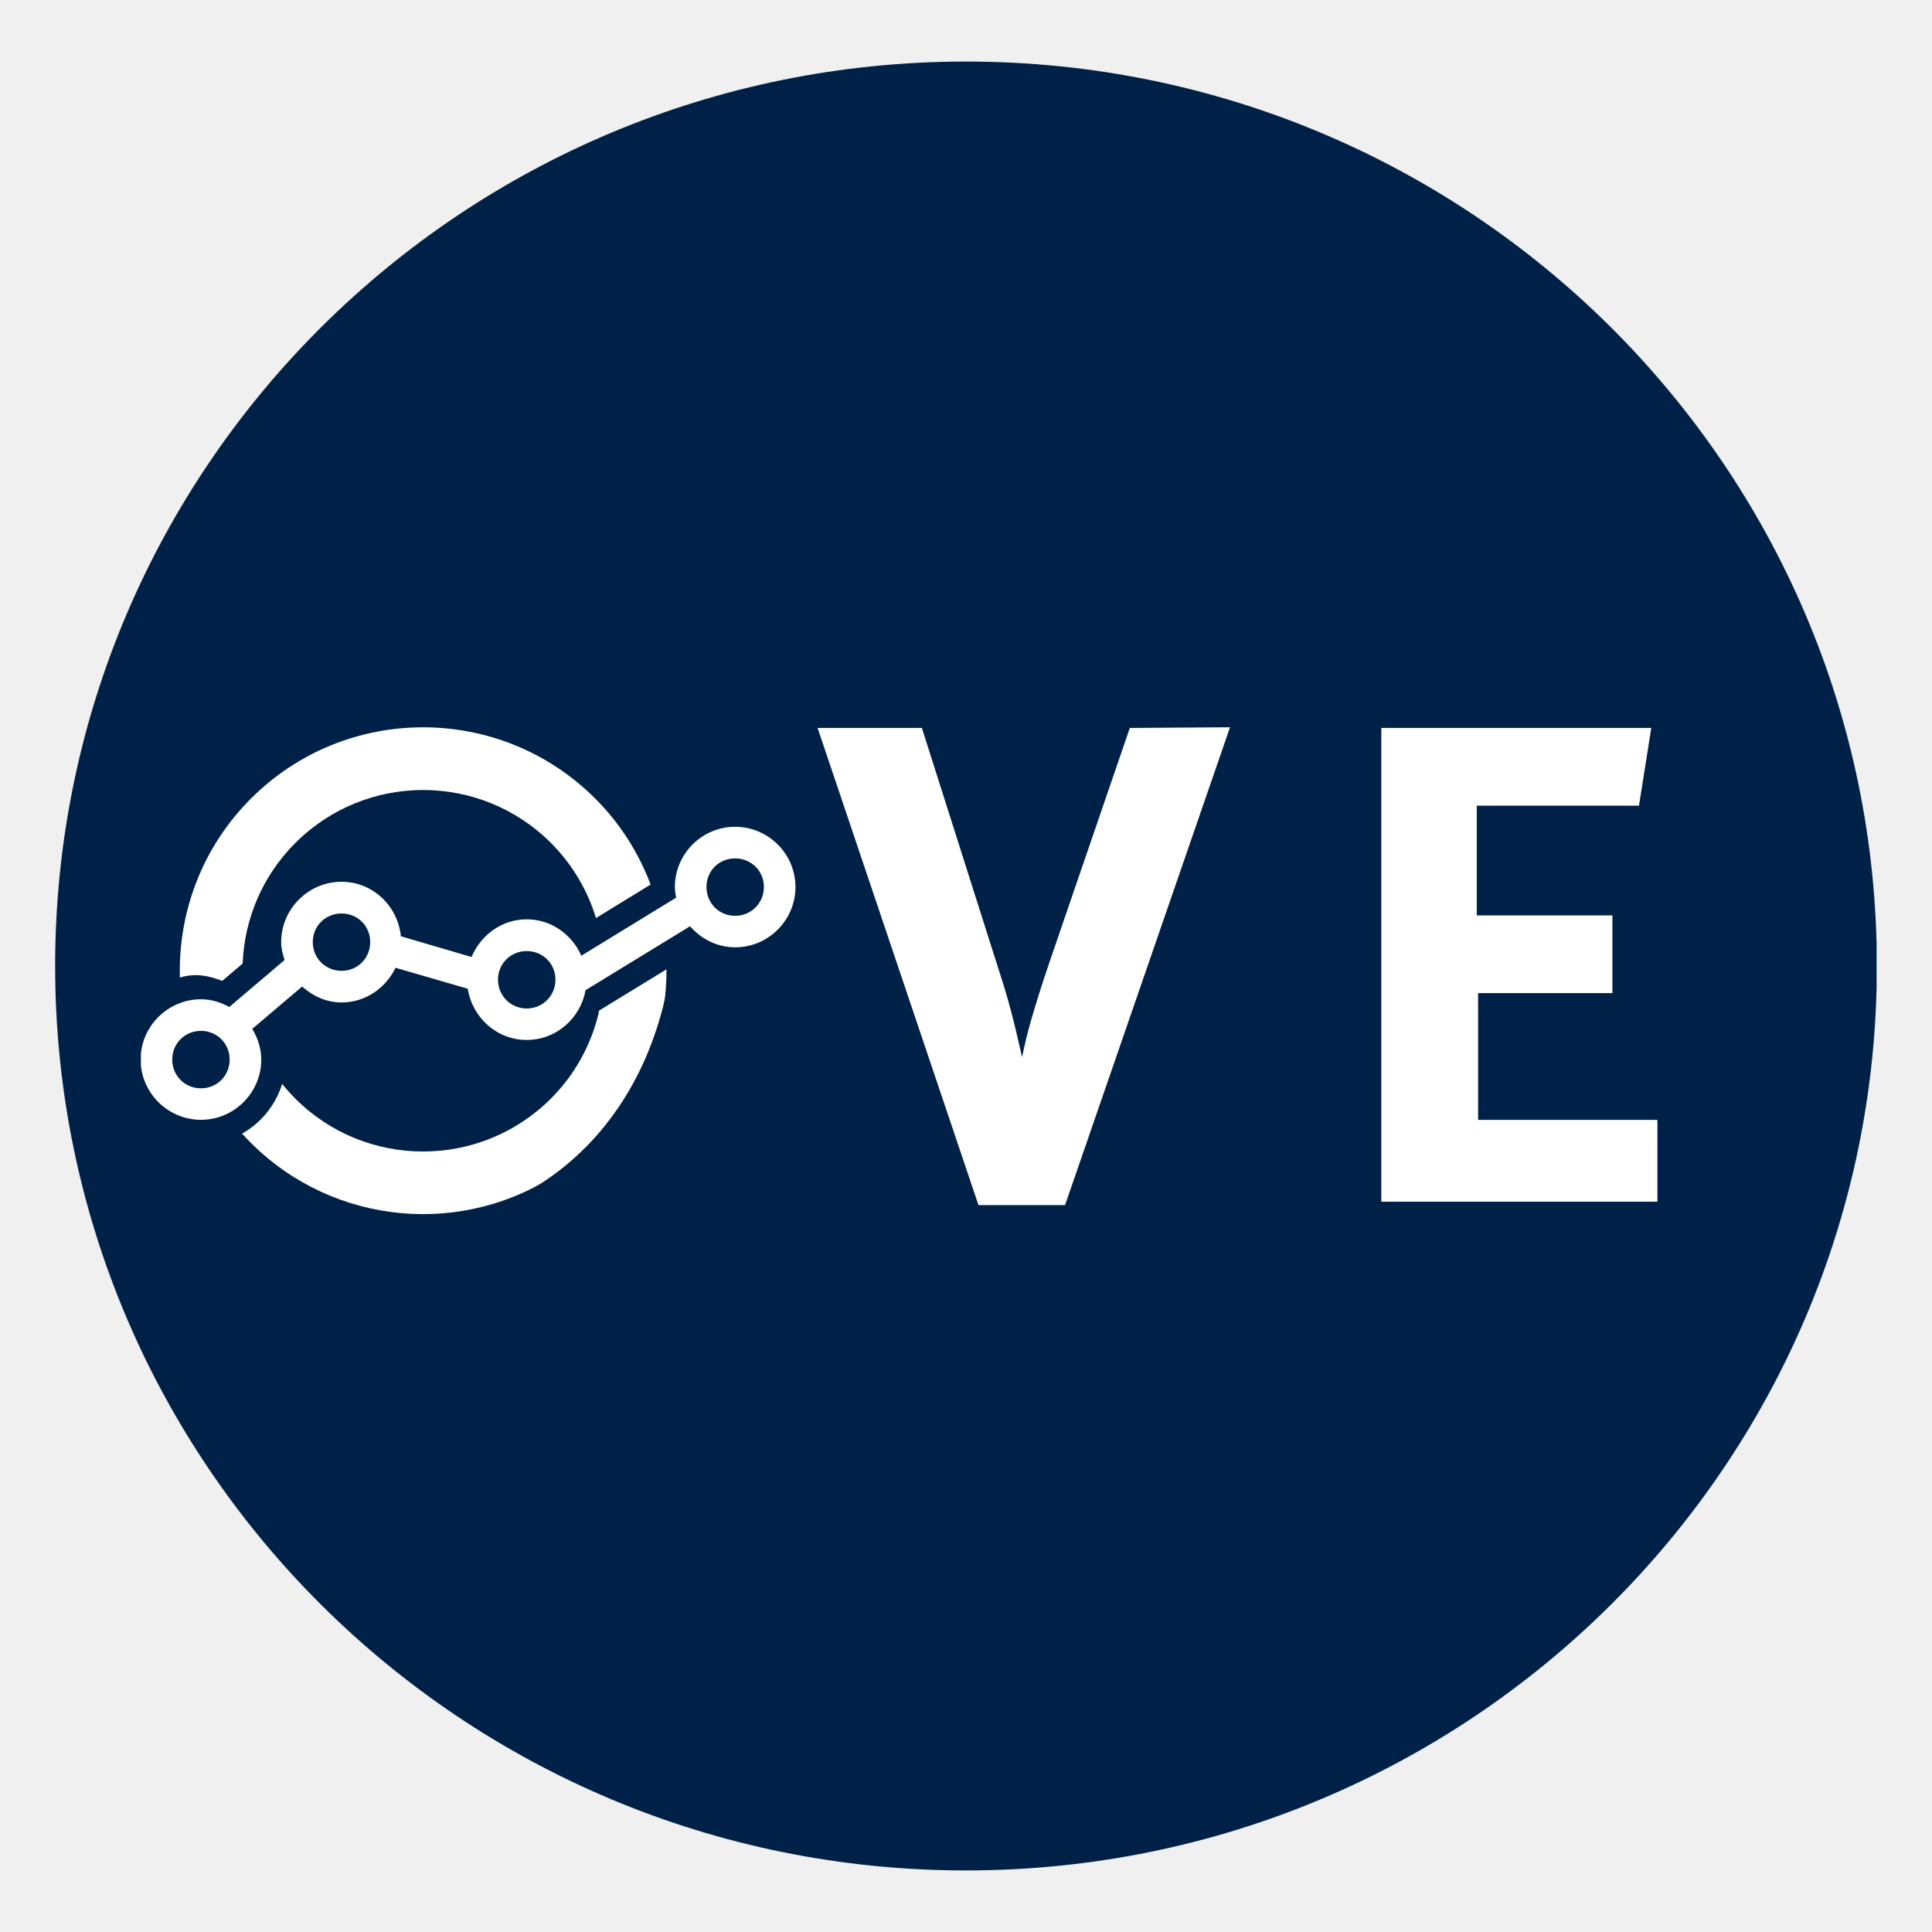
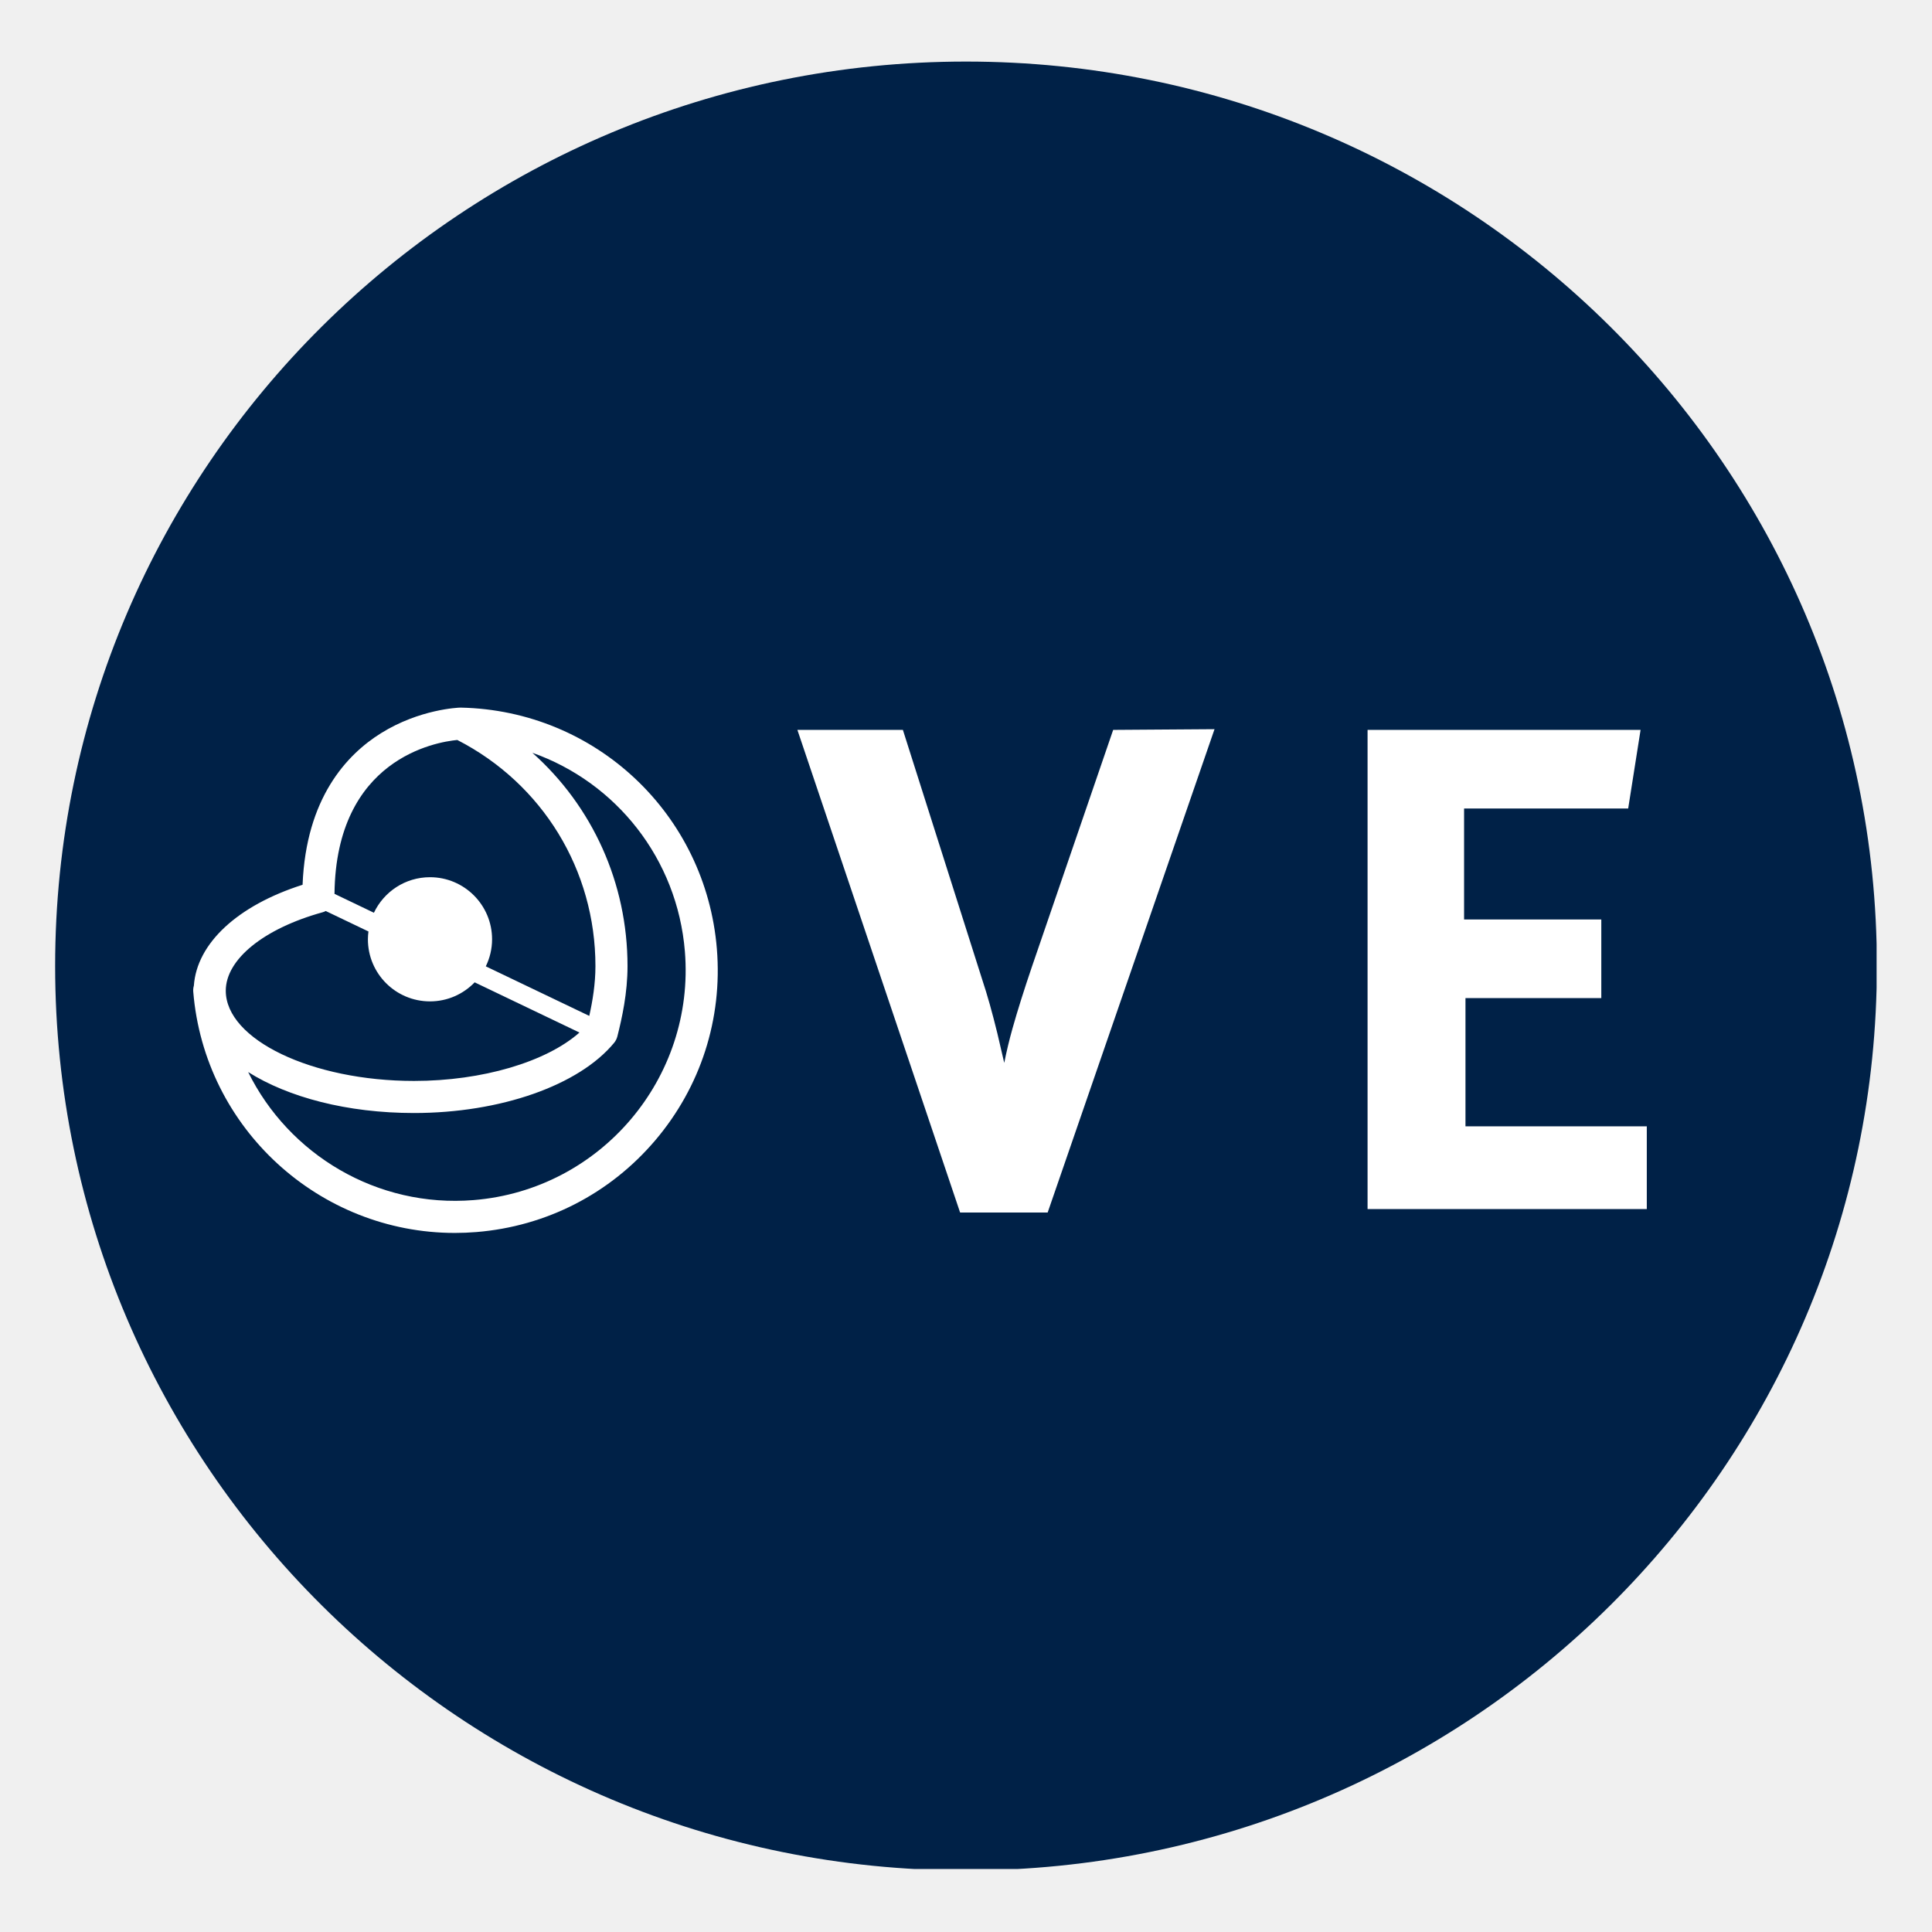
- <svg xmlns="http://www.w3.org/2000/svg" width="512" zoomAndPan="magnify" viewBox="0 0 375 375" height="512" preserveAspectRatio="xMidYMid meet" version="1.0">
+ <svg xmlns="http://www.w3.org/2000/svg" width="500" zoomAndPan="magnify" viewBox="0 0 375 375" height="500" preserveAspectRatio="xMidYMid meet" version="1.0">
  <defs>
    <g />
-     <clipPath id="ae37e83702">
-       <path d="M 10.703 11.949 L 365 11.949 L 365 364 L 10.703 364 Z M 10.703 11.949 " clip-rule="nonzero" />
+     <clipPath id="5ac231f414">
+       <path d="M 10.703 11.949 L 364.926 11.949 L 364.926 363 L 10.703 363 Z M 10.703 11.949 " clip-rule="nonzero" />
    </clipPath>
-     <clipPath id="aa9afa67dc">
+     <clipPath id="4bcb2e06f6">
      <path d="M 187.5 11.949 C 89.855 11.949 10.703 90.547 10.703 187.5 C 10.703 284.453 89.855 363.051 187.5 363.051 C 285.145 363.051 364.297 284.453 364.297 187.5 C 364.297 90.547 285.145 11.949 187.5 11.949 " clip-rule="nonzero" />
    </clipPath>
-     <clipPath id="b533a260ea">
-       <path d="M 34 141.164 L 127 141.164 L 127 191 L 34 191 Z M 34 141.164 " clip-rule="nonzero" />
-     </clipPath>
-     <clipPath id="7edb76c7cf">
-       <path d="M 27.348 160 L 155 160 L 155 218 L 27.348 218 Z M 27.348 160 " clip-rule="nonzero" />
-     </clipPath>
-     <clipPath id="4001693c0f">
-       <path d="M 60 192 L 135 192 L 135 244 L 60 244 Z M 60 192 " clip-rule="nonzero" />
-     </clipPath>
-     <clipPath id="d5b1ce4871">
-       <path d="M 134.348 193.074 L 121.848 254.23 L 60.691 241.73 L 73.195 180.574 Z M 134.348 193.074 " clip-rule="nonzero" />
-     </clipPath>
-     <clipPath id="dea0d2c4bb">
-       <path d="M 134.348 193.074 L 121.848 254.23 L 60.691 241.73 L 73.195 180.574 Z M 134.348 193.074 " clip-rule="nonzero" />
-     </clipPath>
-     <clipPath id="6b9da97563">
-       <path d="M 63 194 L 138 194 L 138 246 L 63 246 Z M 63 194 " clip-rule="nonzero" />
-     </clipPath>
-     <clipPath id="fc53619954">
-       <path d="M 137.117 195.152 L 124.617 256.309 L 63.461 243.805 L 75.961 182.652 Z M 137.117 195.152 " clip-rule="nonzero" />
-     </clipPath>
-     <clipPath id="2871db12b0">
-       <path d="M 137.117 195.152 L 124.617 256.309 L 63.461 243.805 L 75.961 182.652 Z M 137.117 195.152 " clip-rule="nonzero" />
-     </clipPath>
-     <clipPath id="ceae700aa5">
-       <path d="M 66 197 L 141 197 L 141 249 L 66 249 Z M 66 197 " clip-rule="nonzero" />
-     </clipPath>
-     <clipPath id="93e7594801">
-       <path d="M 140.406 198.094 L 127.902 259.25 L 66.75 246.746 L 79.25 185.594 Z M 140.406 198.094 " clip-rule="nonzero" />
-     </clipPath>
-     <clipPath id="a7582c9c66">
-       <path d="M 140.406 198.094 L 127.902 259.25 L 66.75 246.746 L 79.25 185.594 Z M 140.406 198.094 " clip-rule="nonzero" />
-     </clipPath>
-     <clipPath id="c4c1bf1d23">
-       <path d="M 69 200 L 144 200 L 144 252 L 69 252 Z M 69 200 " clip-rule="nonzero" />
-     </clipPath>
-     <clipPath id="7f6d011f8d">
-       <path d="M 143.172 201.496 L 130.672 262.652 L 69.516 250.148 L 82.02 188.996 Z M 143.172 201.496 " clip-rule="nonzero" />
-     </clipPath>
-     <clipPath id="efb7f2e737">
-       <path d="M 143.172 201.496 L 130.672 262.652 L 69.516 250.148 L 82.02 188.996 Z M 143.172 201.496 " clip-rule="nonzero" />
-     </clipPath>
-     <clipPath id="e160ccaf82">
-       <path d="M 71 202 L 146 202 L 146 255 L 71 255 Z M 71 202 " clip-rule="nonzero" />
-     </clipPath>
-     <clipPath id="8cda25a9a5">
-       <path d="M 145.598 203.977 L 133.094 265.133 L 71.938 252.629 L 84.441 191.477 Z M 145.598 203.977 " clip-rule="nonzero" />
-     </clipPath>
-     <clipPath id="81194cdaa0">
-       <path d="M 145.598 203.977 L 133.094 265.133 L 71.938 252.629 L 84.441 191.477 Z M 145.598 203.977 " clip-rule="nonzero" />
-     </clipPath>
-     <clipPath id="3b4f34f5c7">
-       <path d="M 114.676 222.316 L 166.152 222.316 L 166.152 273.793 L 114.676 273.793 Z M 114.676 222.316 " clip-rule="nonzero" />
-     </clipPath>
-     <clipPath id="7e6c4d2b93">
-       <path d="M 140.414 222.316 C 126.199 222.316 114.676 233.84 114.676 248.055 C 114.676 262.27 126.199 273.793 140.414 273.793 C 154.629 273.793 166.152 262.27 166.152 248.055 C 166.152 233.84 154.629 222.316 140.414 222.316 " clip-rule="nonzero" />
+     <clipPath id="50b1cfa148">
+       <path d="M 37.5 137.348 L 139.5 137.348 L 139.5 239.312 L 37.5 239.312 Z M 37.5 137.348 " clip-rule="nonzero" />
    </clipPath>
  </defs>
-   <g clip-path="url(#ae37e83702)">
-     <g clip-path="url(#aa9afa67dc)">
-       <path fill="#002147" d="M 10.703 11.949 L 364.246 11.949 L 364.246 365.492 L 10.703 365.492 Z M 10.703 11.949 " fill-opacity="1" fill-rule="nonzero" />
+   <g clip-path="url(#5ac231f414)">
+     <g clip-path="url(#4bcb2e06f6)">
+       <path fill="#002147" d="M 10.703 11.949 L 364.246 11.949 L 364.246 362.773 L 10.703 362.773 Z M 10.703 11.949 " fill-opacity="1" fill-rule="nonzero" />
    </g>
  </g>
  <g fill="#ffffff" fill-opacity="1">
-     <g transform="translate(159.6213, 233.2514)">
+     <g transform="translate(155.7108, 234.679)">
      <g>
-         <path d="M 30.301 0.66 L -0.926 -91.957 L 19.316 -91.957 L 34.535 -44.062 C 35.504 -41.148 36.477 -37.711 37.445 -33.742 C 37.887 -31.887 38.328 -29.992 38.77 -28.051 C 39.211 -30.258 39.738 -32.461 40.355 -34.668 C 41.328 -38.105 42.562 -42.031 44.062 -46.441 L 59.676 -91.957 L 79.125 -92.09 L 47.105 0.66 Z M 30.301 0.66 " />
+         <path d="M 30.645 0.668 L -0.938 -93.008 L 19.539 -93.008 L 34.93 -44.562 C 35.91 -41.621 36.891 -38.141 37.871 -34.125 C 38.32 -32.254 38.766 -30.332 39.211 -28.371 C 39.656 -30.602 40.191 -32.832 40.816 -35.062 C 41.797 -38.543 43.047 -42.512 44.562 -46.973 L 60.355 -93.008 L 80.027 -93.145 L 47.641 0.668 Z M 30.645 0.668 " />
      </g>
    </g>
  </g>
  <g fill="#ffffff" fill-opacity="1">
-     <g transform="translate(259.1162, 233.2514)">
+     <g transform="translate(256.3422, 234.679)">
      <g>
-         <path d="M 8.996 0 L 8.996 -91.957 L 61.395 -91.957 L 59.012 -76.875 L 27.523 -76.875 L 27.523 -55.574 L 53.852 -55.574 L 53.852 -40.488 L 27.785 -40.488 L 27.785 -15.879 L 62.586 -15.879 L 62.586 0 Z M 8.996 0 " />
+         <path d="M 9.102 0 L 9.102 -93.008 L 62.094 -93.008 L 59.688 -77.754 L 27.836 -77.754 L 27.836 -56.207 L 54.469 -56.207 L 54.469 -40.949 L 28.105 -40.949 L 28.105 -16.059 L 63.301 -16.059 L 63.301 0 Z M 9.102 0 " />
      </g>
    </g>
  </g>
-   <g clip-path="url(#b533a260ea)">
-     <path fill="#ffffff" d="M 82.125 141.168 C 70.023 141.168 57.93 145.781 48.703 155.008 C 39.137 164.574 34.566 177.219 34.918 189.746 C 37.91 188.824 40.527 189.383 43.137 190.391 L 47.094 187.027 C 47.438 178.523 50.82 170.121 57.32 163.621 C 64.172 156.773 73.152 153.34 82.121 153.34 C 91.102 153.34 100.082 156.762 106.934 163.609 C 111.148 167.828 114.047 172.855 115.68 178.188 L 126.285 171.688 C 123.98 165.582 120.406 159.867 115.543 155.008 C 106.309 145.781 94.219 141.168 82.125 141.168 Z M 82.125 141.168 " fill-opacity="1" fill-rule="nonzero" />
-   </g>
-   <path fill="#ffffff" d="M 129.363 188.148 L 116.277 196.156 L 116.141 196.883 C 114.664 202.871 111.613 208.555 106.934 213.23 C 93.23 226.934 71.004 226.934 57.309 213.23 C 56.398 212.32 55.555 211.371 54.762 210.387 C 53.504 214.504 50.672 217.957 46.988 220.035 C 47.535 220.641 48.105 221.246 48.703 221.836 C 64.789 237.902 90.035 240.242 108.801 227.402 L 136.023 258.66 C 139.629 263.16 146.562 262.367 151.316 257.613 C 156.07 252.852 156.863 245.93 152.363 242.32 L 121.109 215.094 C 126.707 206.918 129.414 197.5 129.363 188.148 Z M 129.363 188.148 " fill-opacity="1" fill-rule="nonzero" />
-   <g clip-path="url(#7edb76c7cf)">
-     <path fill="#ffffff" d="M 39.016 200.094 C 42.133 200.094 44.574 202.535 44.574 205.664 C 44.574 208.789 42.133 211.242 39.016 211.242 C 35.879 211.242 33.43 208.789 33.43 205.664 C 33.43 202.539 35.879 200.094 39.016 200.094 Z M 102.238 184.602 C 105.363 184.602 107.809 187.031 107.809 190.148 C 107.809 193.277 105.355 195.746 102.238 195.746 C 99.121 195.746 96.66 193.277 96.66 190.148 C 96.664 187.031 99.121 184.602 102.238 184.602 Z M 66.301 177.305 C 69.418 177.305 71.859 179.727 71.859 182.863 C 71.859 185.98 69.418 188.441 66.301 188.441 C 63.184 188.441 60.711 185.98 60.711 182.863 C 60.711 179.727 63.172 177.305 66.301 177.305 Z M 142.688 166.613 C 145.816 166.613 148.273 169.043 148.273 172.172 C 148.273 175.289 145.805 177.758 142.688 177.758 C 139.559 177.758 137.129 175.297 137.129 172.172 C 137.121 169.031 139.551 166.613 142.688 166.613 Z M 142.688 160.477 C 136.258 160.477 130.992 165.738 130.992 172.168 C 130.992 172.887 131.121 173.57 131.238 174.238 L 112.84 185.5 C 111.016 181.391 107.004 178.441 102.238 178.441 C 97.391 178.441 93.301 181.512 91.535 185.754 L 77.809 181.734 C 77.223 175.844 72.34 171.148 66.301 171.148 C 59.859 171.148 54.574 176.434 54.574 182.863 C 54.574 184.086 54.879 185.234 55.234 186.34 L 44.504 195.457 C 42.859 194.555 41.02 193.957 39.016 193.957 C 32.574 193.957 27.293 199.223 27.293 205.664 C 27.293 212.094 32.574 217.355 39.016 217.355 C 45.438 217.355 50.711 212.094 50.711 205.664 C 50.711 203.477 50.016 201.469 48.965 199.703 L 58.641 191.488 C 60.711 193.332 63.324 194.574 66.297 194.574 C 70.938 194.574 74.875 191.781 76.77 187.844 L 90.789 191.91 C 91.668 197.496 96.426 201.855 102.238 201.855 C 107.973 201.855 112.66 197.656 113.66 192.191 L 133.941 179.785 C 136.098 182.254 139.195 183.871 142.707 183.871 C 149.137 183.871 154.398 178.609 154.398 172.168 C 154.402 165.742 149.117 160.477 142.688 160.477 Z M 142.688 160.477 " fill-opacity="1" fill-rule="nonzero" />
-   </g>
-   <g clip-path="url(#4001693c0f)">
-     <g clip-path="url(#d5b1ce4871)">
-       <g clip-path="url(#dea0d2c4bb)">
-         <path fill="#002147" d="M 60.691 241.73 L 61.691 236.836 C 94.816 243.609 122.684 225.203 129.457 192.074 L 134.348 193.074 C 127.105 228.512 96.129 248.973 60.691 241.73 Z M 60.691 241.73 " fill-opacity="1" fill-rule="nonzero" />
-       </g>
-     </g>
-   </g>
-   <g clip-path="url(#6b9da97563)">
-     <g clip-path="url(#fc53619954)">
-       <g clip-path="url(#2871db12b0)">
-         <path fill="#002147" d="M 63.461 243.805 L 64.461 238.914 C 97.586 245.684 125.453 227.277 132.227 194.152 L 137.117 195.152 C 129.875 230.586 98.898 251.051 63.461 243.805 Z M 63.461 243.805 " fill-opacity="1" fill-rule="nonzero" />
-       </g>
-     </g>
-   </g>
-   <g clip-path="url(#ceae700aa5)">
-     <g clip-path="url(#93e7594801)">
-       <g clip-path="url(#a7582c9c66)">
-         <path fill="#002147" d="M 66.75 246.746 L 67.75 241.855 C 100.871 248.625 128.742 230.219 135.512 197.094 L 140.406 198.094 C 133.16 233.527 102.184 253.992 66.75 246.746 Z M 66.75 246.746 " fill-opacity="1" fill-rule="nonzero" />
-       </g>
-     </g>
-   </g>
-   <g clip-path="url(#c4c1bf1d23)">
-     <g clip-path="url(#7f6d011f8d)">
-       <g clip-path="url(#efb7f2e737)">
-         <path fill="#002147" d="M 69.516 250.148 L 70.516 245.258 C 103.641 252.027 131.508 233.621 138.281 200.496 L 143.172 201.496 C 135.93 236.93 104.953 257.395 69.516 250.148 Z M 69.516 250.148 " fill-opacity="1" fill-rule="nonzero" />
-       </g>
-     </g>
-   </g>
-   <g clip-path="url(#e160ccaf82)">
-     <g clip-path="url(#8cda25a9a5)">
-       <g clip-path="url(#81194cdaa0)">
-         <path fill="#002147" d="M 71.938 252.629 L 72.938 247.738 C 106.062 254.508 133.934 236.102 140.703 202.977 L 145.598 203.977 C 138.352 239.414 107.375 259.875 71.938 252.629 Z M 71.938 252.629 " fill-opacity="1" fill-rule="nonzero" />
-       </g>
-     </g>
-   </g>
-   <g clip-path="url(#3b4f34f5c7)">
-     <g clip-path="url(#7e6c4d2b93)">
-       <path fill="#002147" d="M 114.676 222.316 L 166.152 222.316 L 166.152 273.793 L 114.676 273.793 Z M 114.676 222.316 " fill-opacity="1" fill-rule="nonzero" />
-     </g>
+   <g clip-path="url(#50b1cfa148)">
+     <path fill="#ffffff" d="M 139.145 184.184 C 137.012 158.039 115.656 137.906 89.465 137.348 C 89.414 137.348 89.359 137.348 89.312 137.348 C 88.996 137.359 81.48 137.625 73.953 142.312 C 67.289 146.465 59.402 154.91 58.73 171.734 C 46.121 175.75 38.207 183.086 37.629 191.324 C 37.52 191.684 37.48 192.07 37.508 192.465 C 39.676 219.082 62.035 239.312 88.289 239.312 C 89.672 239.312 91.066 239.254 92.465 239.141 C 106.039 238.035 118.371 231.711 127.188 221.332 C 136.004 210.949 140.25 197.762 139.145 184.184 Z M 88.762 143.629 C 105.32 152.125 115.574 168.879 115.574 187.523 C 115.574 190.992 115.012 194.336 114.379 197.184 L 94.293 187.566 C 95.066 185.977 95.512 184.199 95.512 182.316 C 95.512 175.66 90.113 170.266 83.461 170.266 C 78.648 170.266 74.512 173.086 72.578 177.164 L 64.926 173.496 C 65.211 147.254 84.648 144.016 88.762 143.629 Z M 43.824 192.301 C 43.824 186.203 51.203 180.227 62.625 177.07 C 62.84 177.012 63.039 176.926 63.227 176.828 L 71.516 180.797 C 71.453 181.297 71.41 181.801 71.41 182.316 C 71.41 188.973 76.805 194.367 83.461 194.367 C 86.871 194.367 89.938 192.945 92.133 190.672 L 112.473 200.414 C 106.035 206.109 93.633 209.809 80.355 209.809 C 60.551 209.809 43.824 201.789 43.824 192.301 Z M 91.961 232.934 C 73.145 234.469 56.055 224.07 48.168 208.086 C 55.945 212.988 67.391 216.035 80.352 216.035 C 97.129 216.035 112.379 210.684 119.207 202.402 C 119.5 202.047 119.707 201.633 119.824 201.188 C 120.742 197.566 121.801 192.742 121.801 187.523 C 121.801 171.375 114.973 156.488 103.336 146.117 C 119.543 151.844 131.465 166.633 132.938 184.691 C 134.938 209.289 116.559 230.93 91.961 232.934 Z M 91.961 232.934 " fill-opacity="1" fill-rule="nonzero" />
  </g>
</svg>
